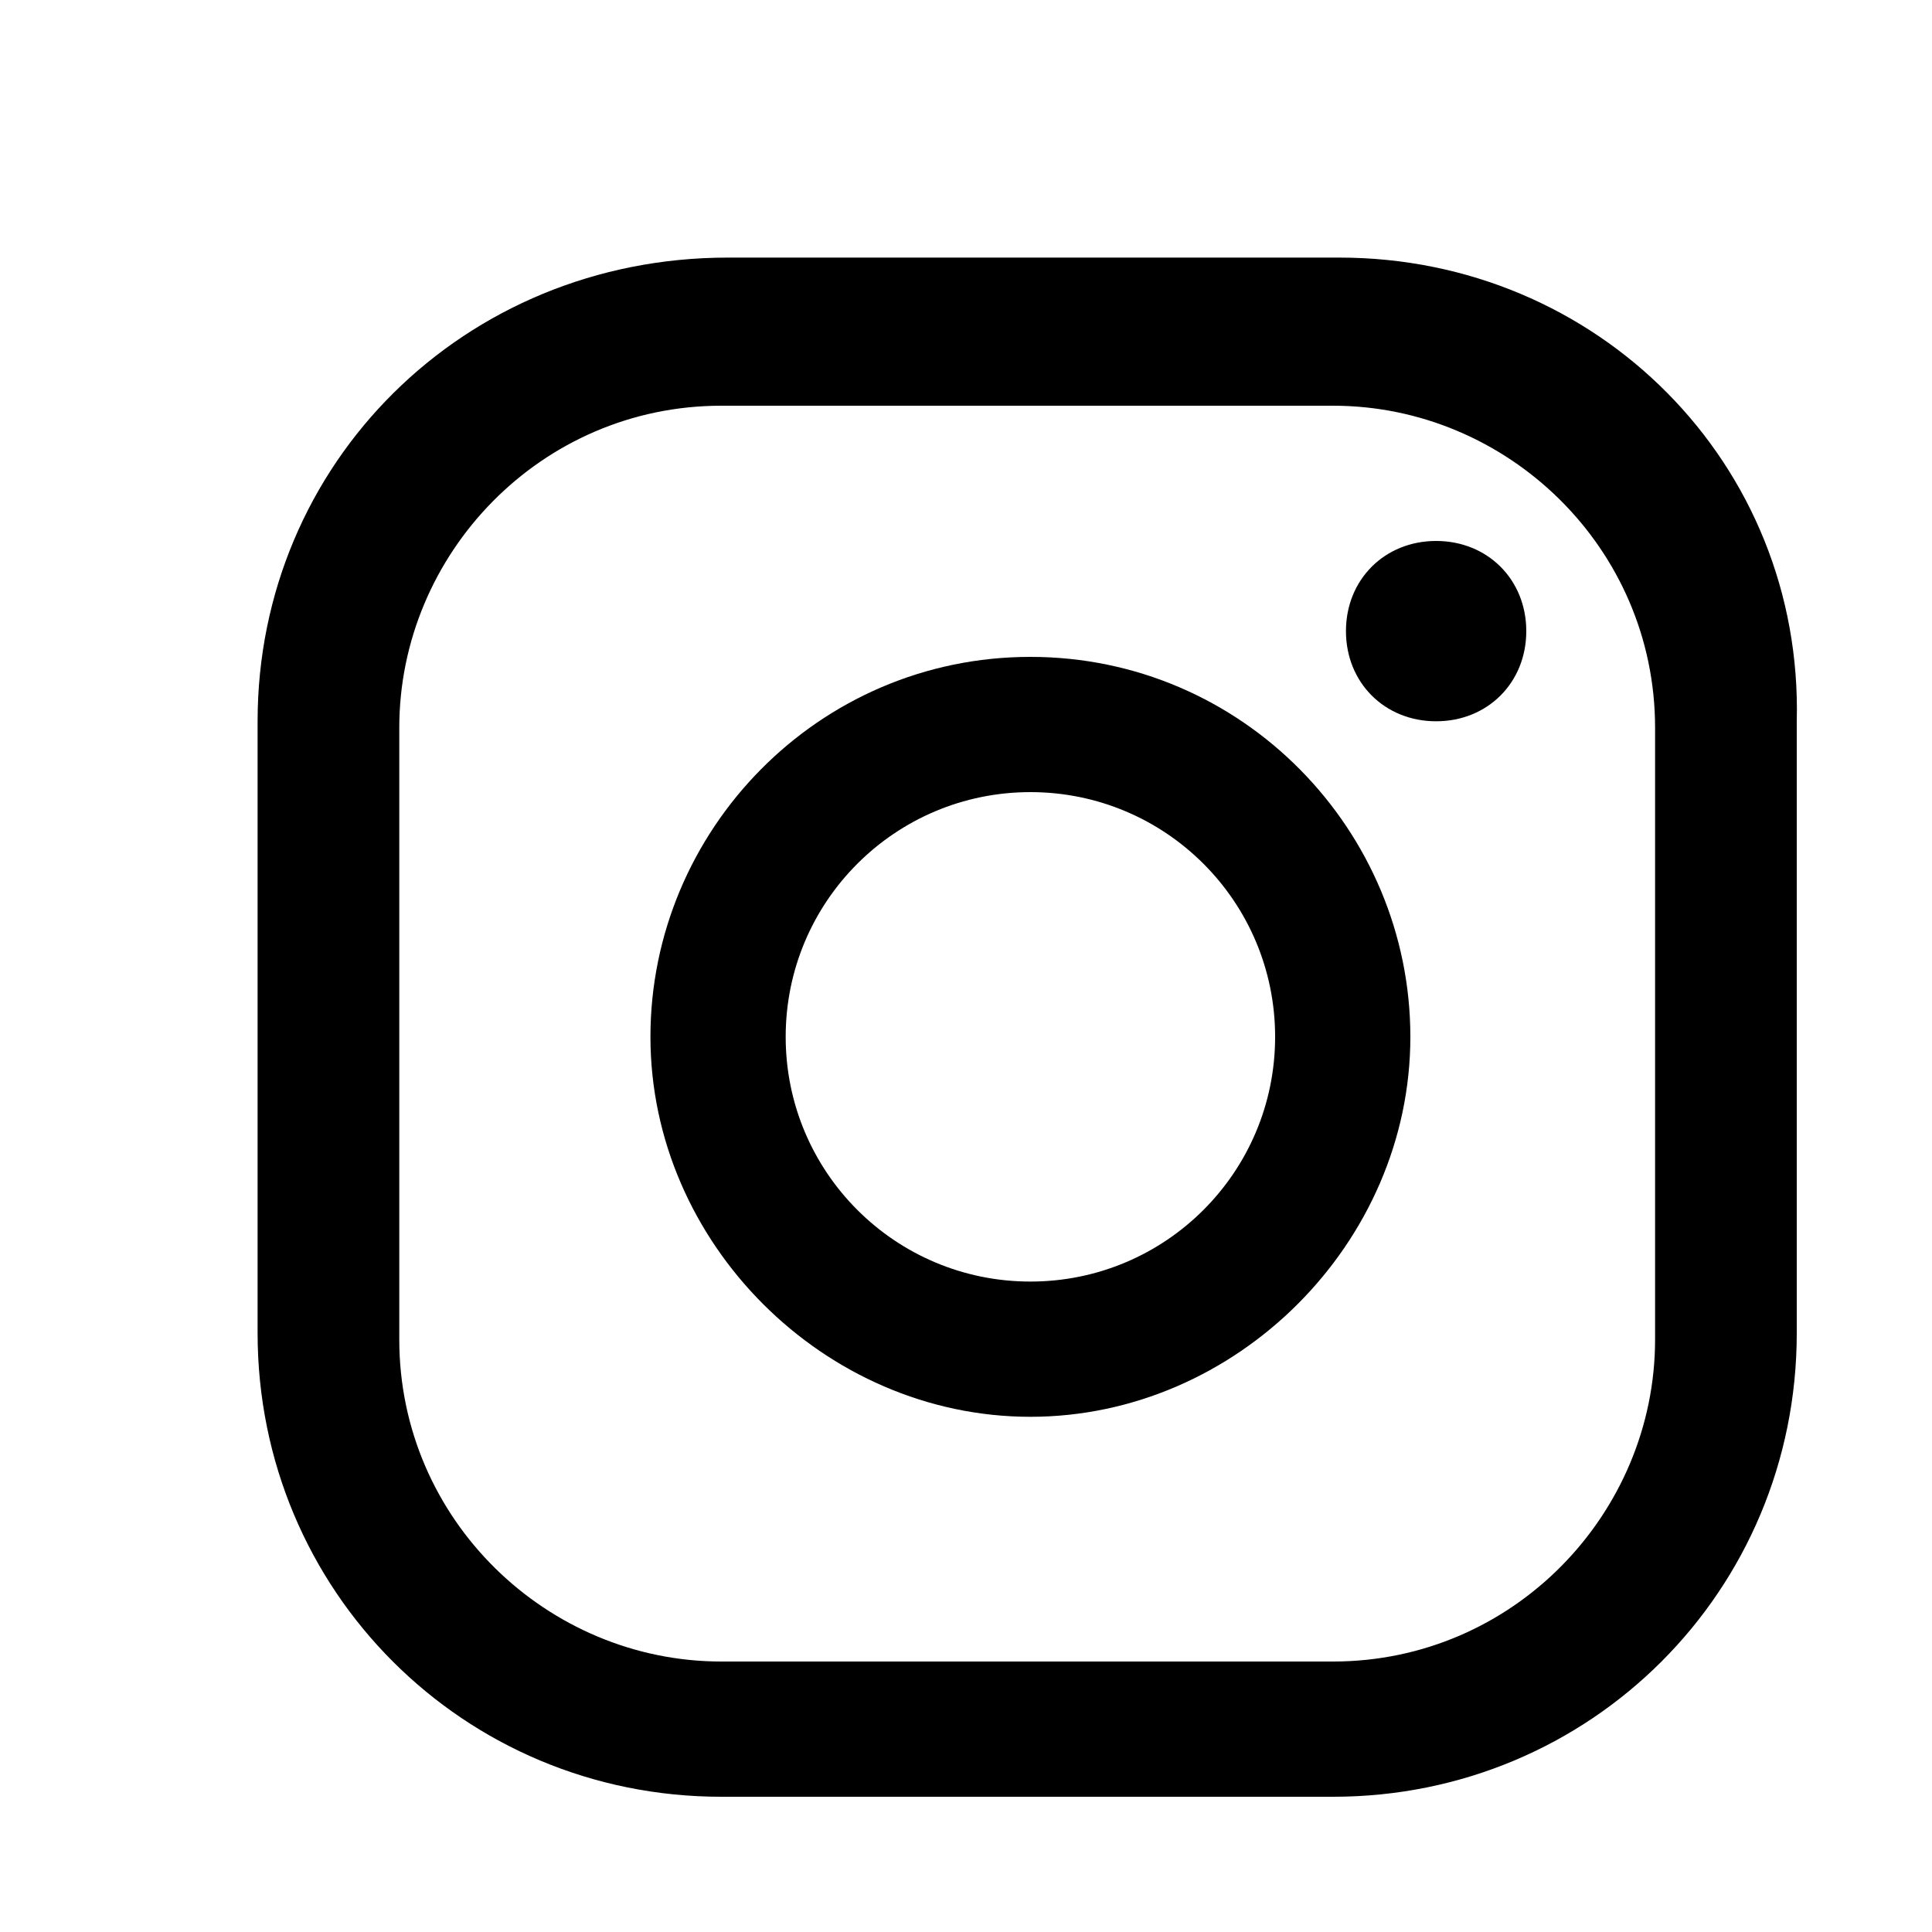
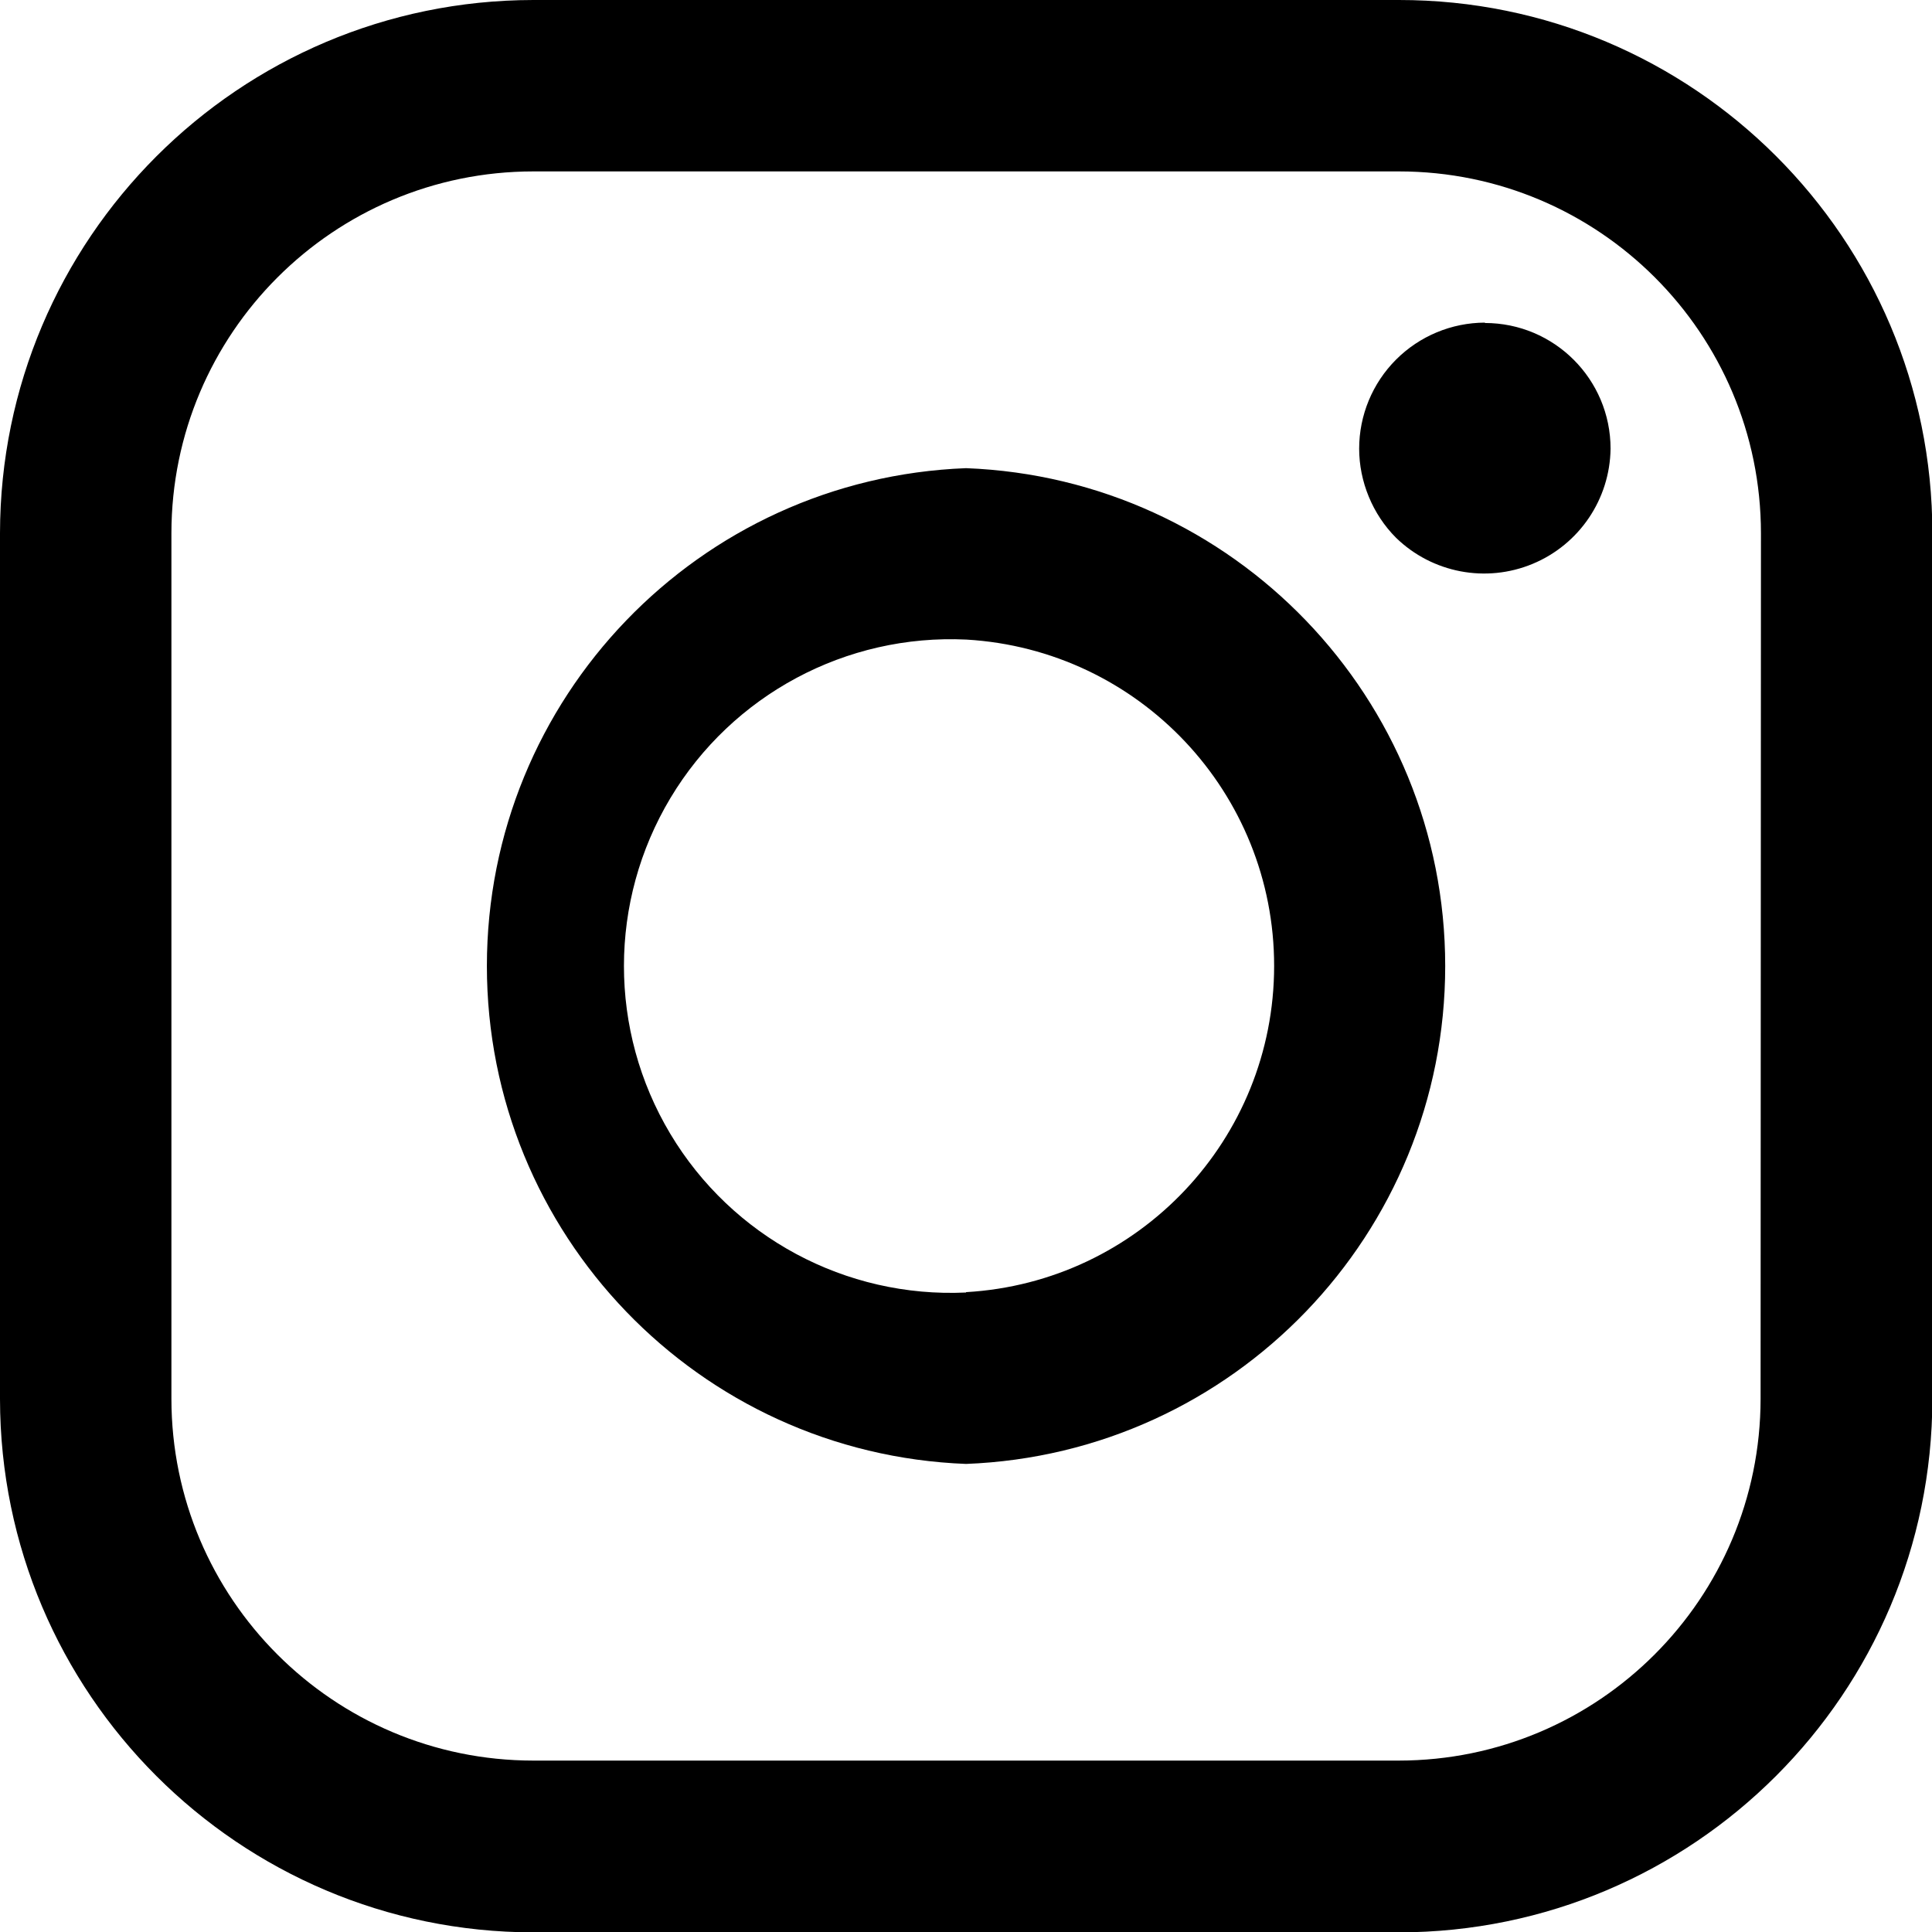
- <svg xmlns="http://www.w3.org/2000/svg" width="24" height="24" viewBox="0 0 30 30" fill="currentColor">
-   <path d="M22.3 8.4c-.8 0-1.4.6-1.4 1.4 0 .8.6 1.4 1.4 1.4.8 0 1.4-.6 1.4-1.4 0-.8-.6-1.4-1.4-1.4zM16 10.2c-3.3 0-5.9 2.7-5.9 5.9S12.8 22 16 22s5.9-2.7 5.9-5.9-2.6-5.9-5.9-5.9zm0 9.7c-2.1 0-3.8-1.7-3.8-3.8 0-2.1 1.7-3.8 3.8-3.8 2.1 0 3.8 1.7 3.8 3.8 0 2.1-1.7 3.8-3.8 3.8z" />
-   <path d="M20.8 4h-9.5C7.2 4 4 7.2 4 11.2v9.5c0 4 3.2 7.2 7.2 7.2h9.5c4 0 7.2-3.2 7.2-7.2v-9.5c.1-4-3.1-7.2-7.1-7.2zm4.9 16.8c0 2.7-2.2 5-5 5h-9.5c-2.7 0-5-2.2-5-5v-9.5c0-2.7 2.2-5 5-5h9.5c2.7 0 5 2.2 5 5v9.5z" />
+ <svg xmlns="http://www.w3.org/2000/svg" width="100" height="100" viewBox="0 0 21.133 21.133" xml:space="preserve">
+   <path d="M15.3 0H5.833A5.84 5.84 0 0 0 0 5.833v9.471a5.84 5.84 0 0 0 5.833 5.833h9.471a5.84 5.84 0 0 0 5.833-5.833V5.833A5.833 5.833 0 0 0 15.3 0m3.958 15.3a3.96 3.96 0 0 1-3.958 3.958H5.833A3.96 3.96 0 0 1 1.875 15.3V5.833a3.96 3.96 0 0 1 3.958-3.958h9.471a3.96 3.96 0 0 1 3.958 3.958z" />
+   <path d="M10.567 5.121a5.45 5.45 0 0 0 0 10.892 5.45 5.45 0 0 0 0-10.892m0 9.017a3.575 3.575 0 1 1 .004-7.142 3.575 3.575 0 0 1-.004 7.138m5.675-10.605a1.38 1.38 0 0 0-.971.404 1.38 1.38 0 0 0-.404.975c0 .358.146.717.404.975a1.383 1.383 0 0 0 2.346-.975 1.375 1.375 0 0 0-1.375-1.375" />
</svg>
